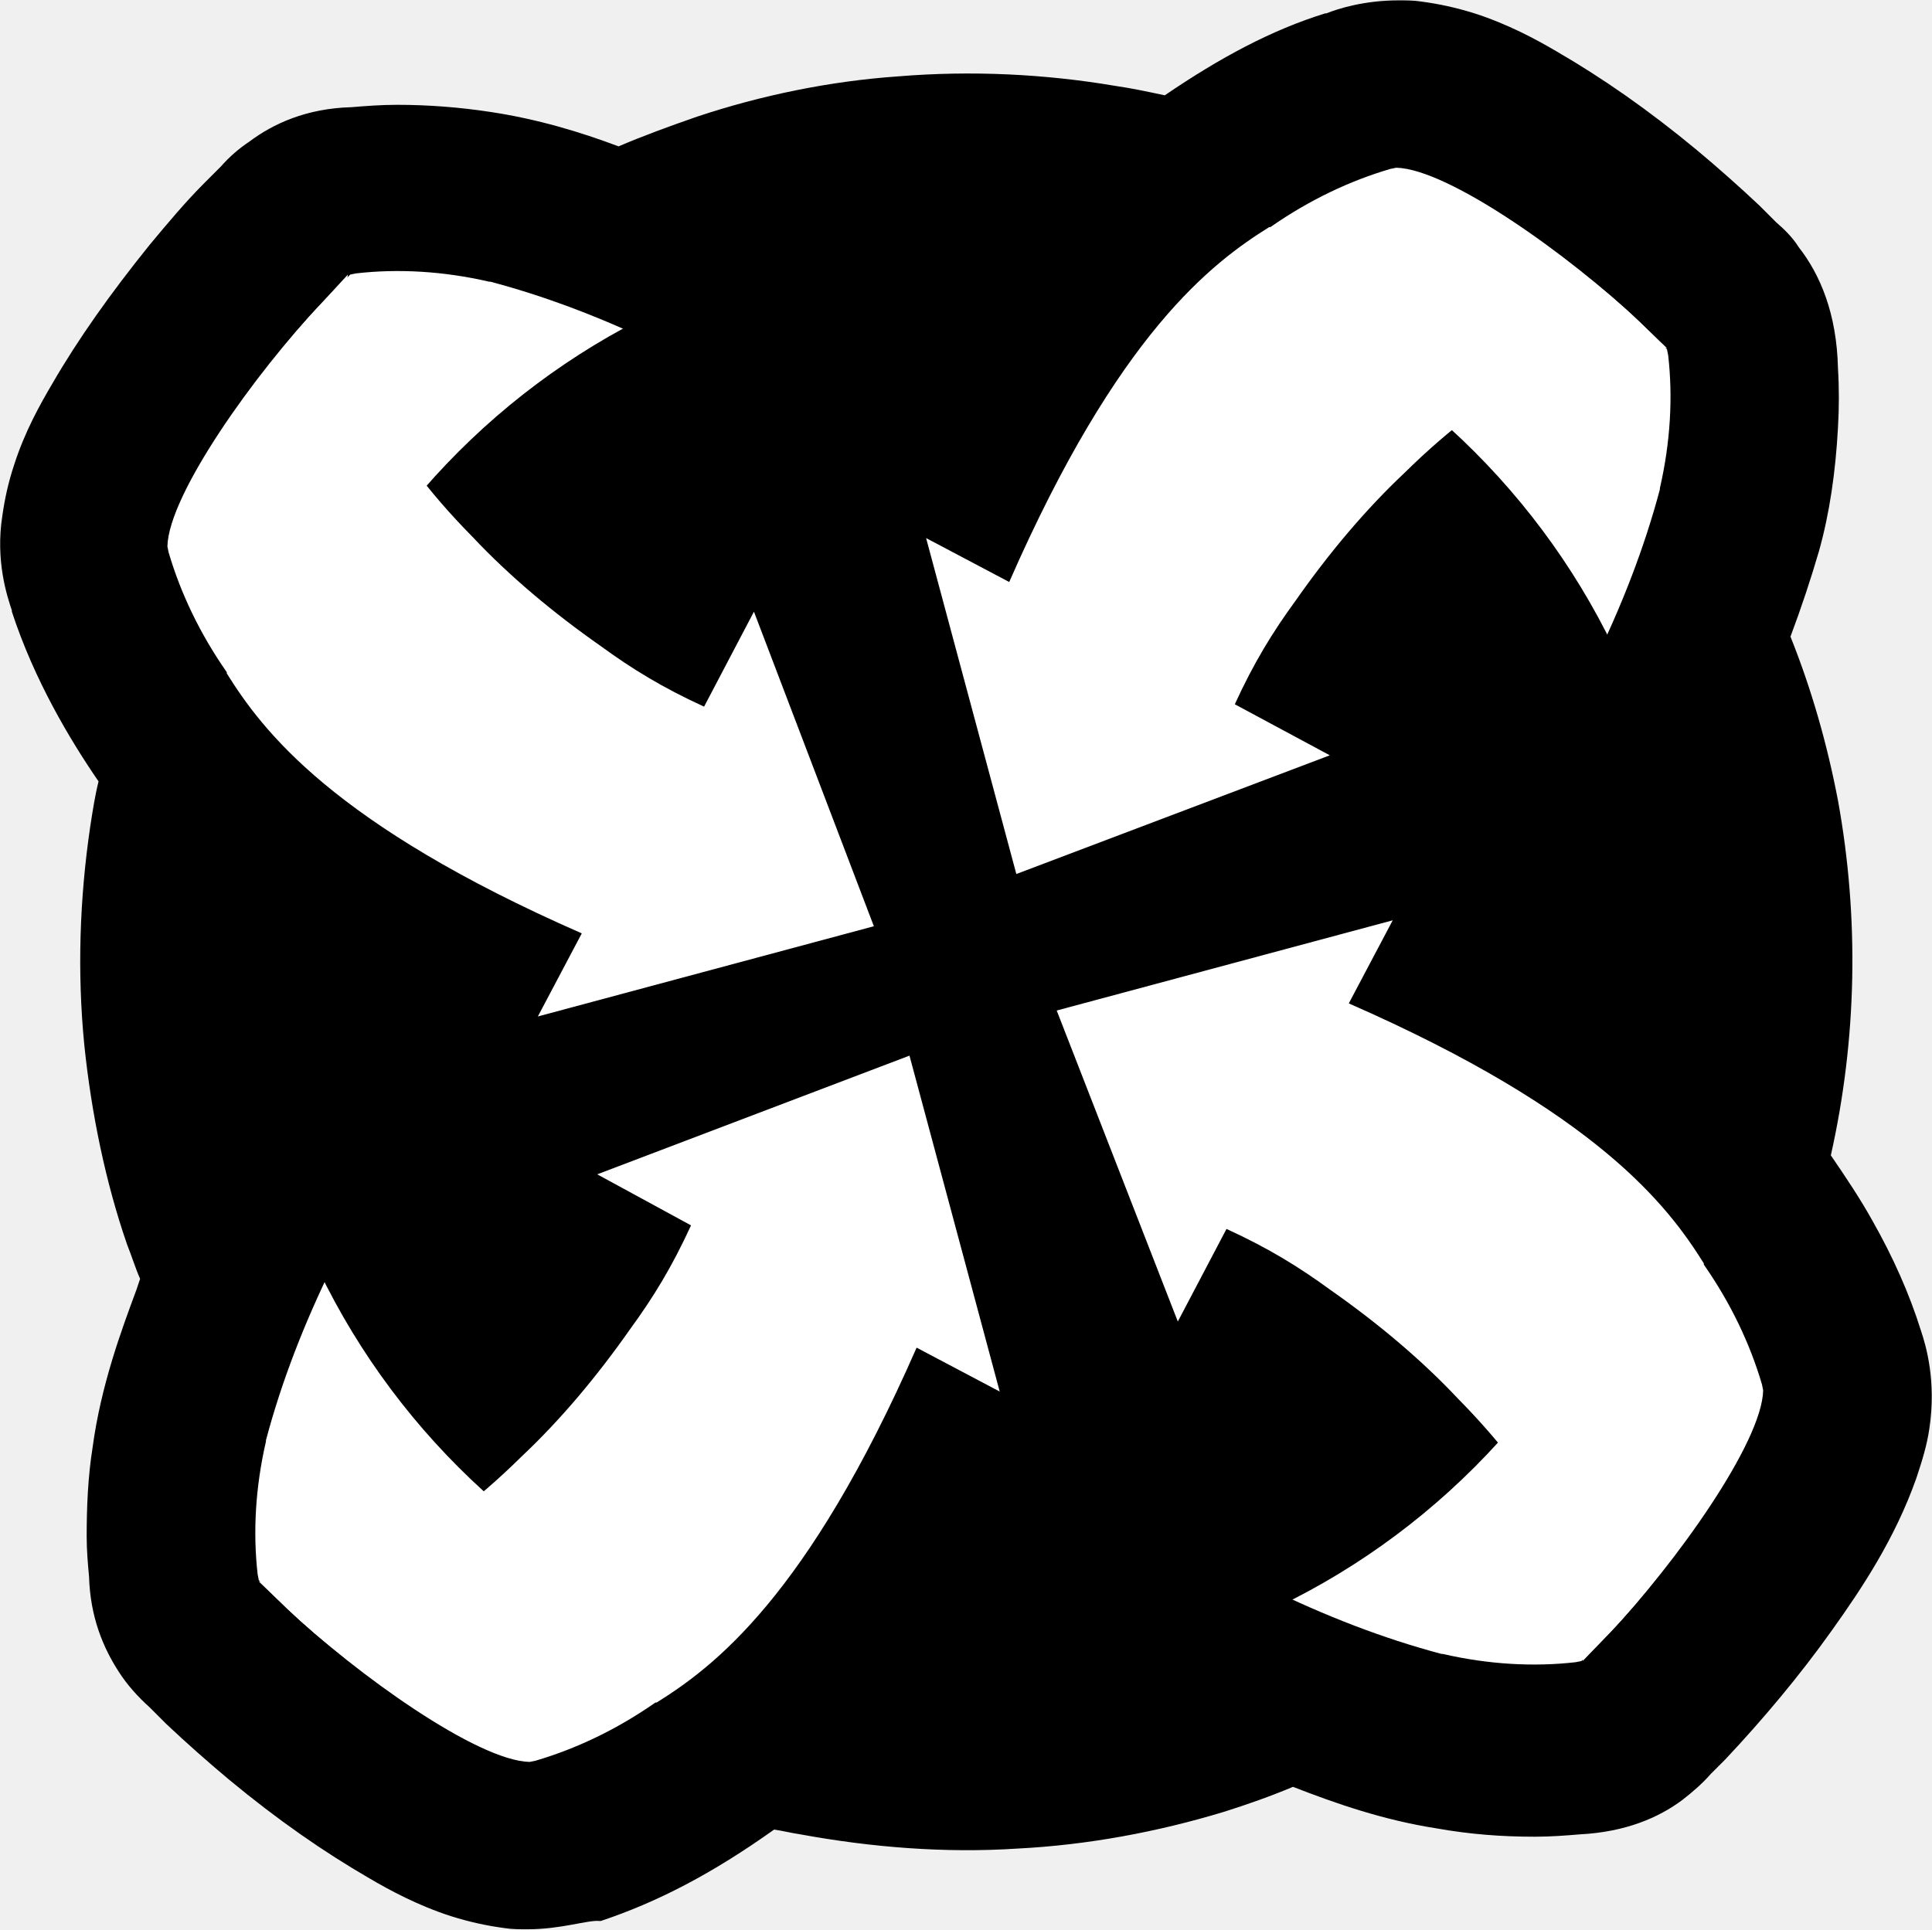
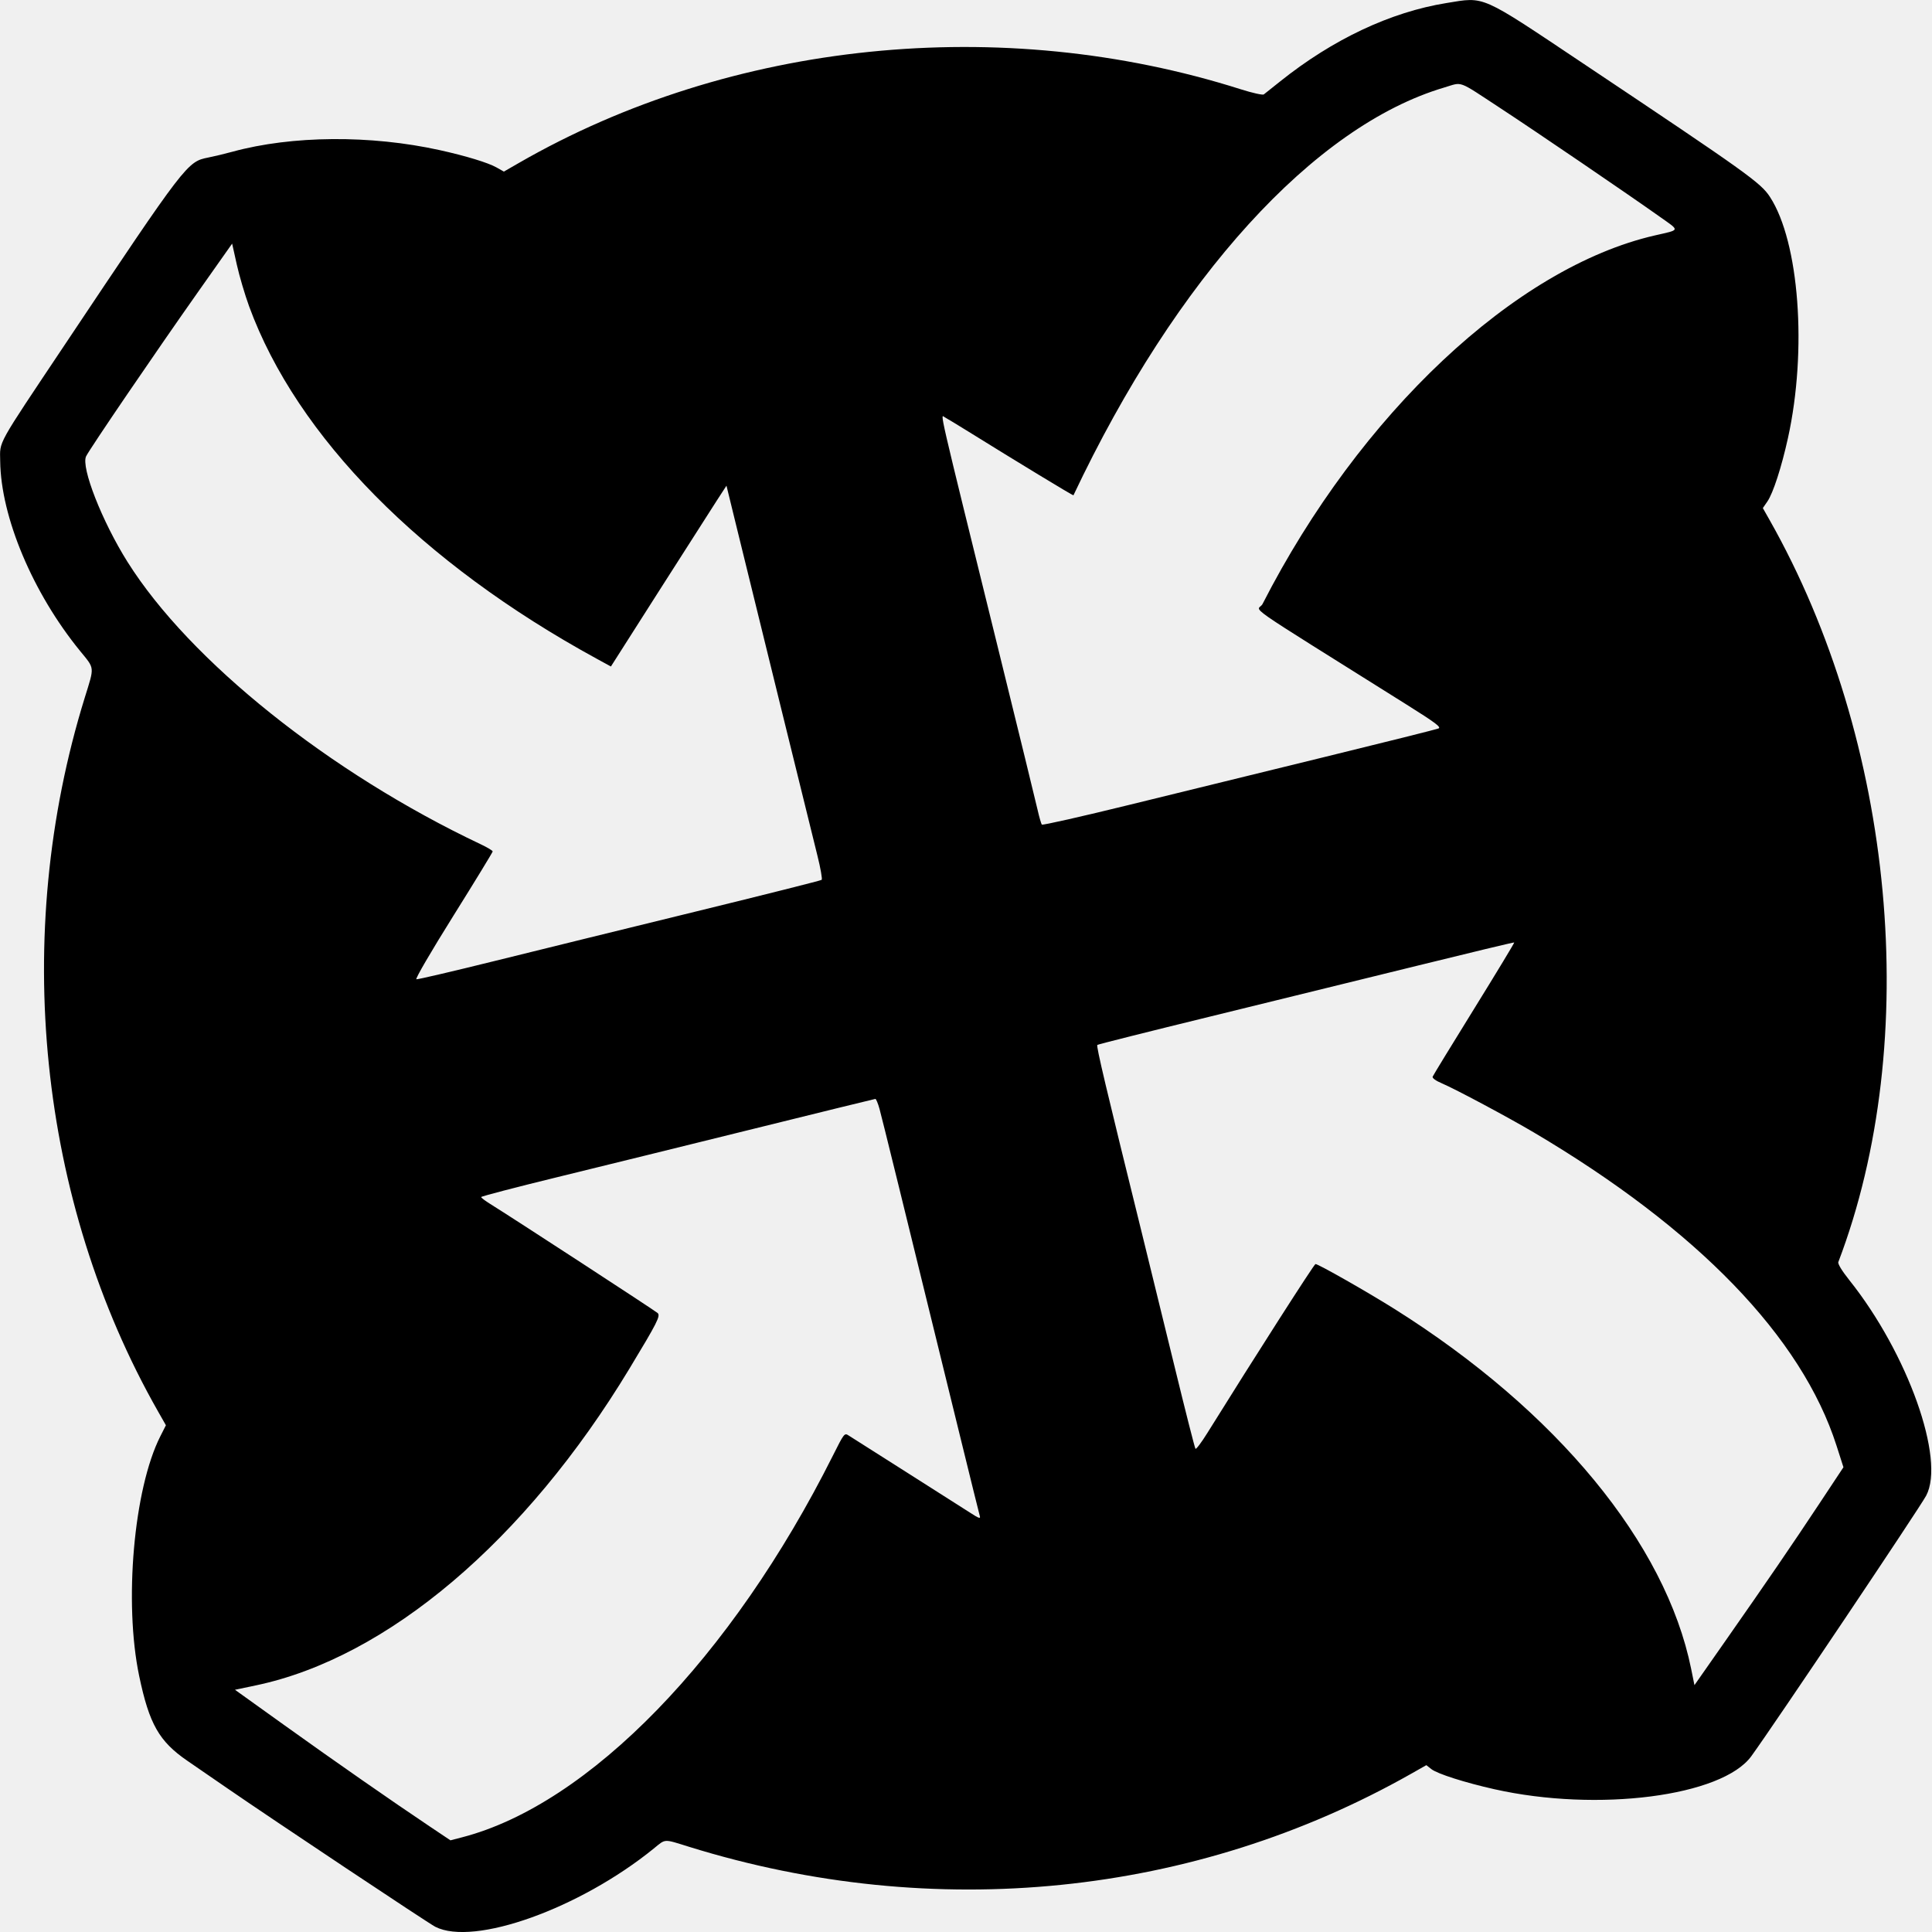
- <svg xmlns="http://www.w3.org/2000/svg" viewBox="0 -0.03 162.72 162.53">
-   <g>
-     <path d="M44.4,162.5c-0.6,0-1.3,0-1.9-0.1c-1.5-0.2-2.9-0.5-4.5-1c-2.8-0.9-5.2-2.2-6.9-3.2c-3.8-2.2-7.7-4.9-11.8-8.3 c-1.8-1.5-3.6-3.1-5.3-4.7l-1.4-1.4c-1-0.9-1.9-1.9-2.6-3c-1.3-2-2.4-4.6-2.5-8c-0.1-1.1-0.2-2.2-0.2-3.4c0-2.4,0.1-5,0.5-7.5 c0.7-5.2,2.4-9.8,3.7-13.3c0.1-0.3,0.2-0.6,0.3-0.9c-0.4-0.9-0.7-1.9-1.1-2.9C8.9,99.6,7.7,93.8,7.1,88 c-0.6-6.1-0.4-12.3,0.5-18.4c0.2-1.3,0.4-2.6,0.7-3.8C5.9,62.3,2.9,57.3,1,51.5l0-0.1c-0.4-1.2-1.4-4.2-0.8-8 c0.2-1.4,0.5-2.8,1-4.3c0.9-2.8,2.2-5.1,3.2-6.8c2.2-3.8,4.9-7.6,8.2-11.7c1.5-1.8,3-3.6,4.6-5.2l1.4-1.4 c0.7-0.8,1.5-1.5,2.4-2.1c2-1.5,4.8-2.8,8.6-2.9c1.2-0.1,2.5-0.2,3.8-0.2h0.1c2.5,0,5.2,0.2,7.8,0.6c4,0.6,7.6,1.7,10.8,2.9 c2.1-0.9,4.3-1.7,6.6-2.5C64.1,8,69.9,6.8,75.7,6.4C81.8,5.9,88,6.2,93.9,7.2c1.4,0.2,2.8,0.5,4.2,0.8c4.7-3.2,9-5.5,13.5-6.9 l0.1,0c1-0.4,3.2-1.1,6.1-1.1c0.6,0,1.3,0,1.9,0.1c1.5,0.2,2.9,0.5,4.5,1c2.8,0.9,5.2,2.2,6.9,3.2c3.8,2.2,7.7,4.9,11.8,8.3 c1.8,1.5,3.6,3.1,5.3,4.7l1.4,1.4c0.7,0.6,1.4,1.3,1.9,2.1c1.8,2.3,3.2,5.6,3.3,10.2c0.1,1.6,0.1,3.3,0,5 c-0.2,3.7-0.7,7.2-1.6,10.4c-0.7,2.4-1.5,4.8-2.4,7.2c1.8,4.5,3.1,9.1,4,13.8c1.8,9.9,1.6,20.1-0.6,29.9c1.3,1.9,2.5,3.7,3.5,5.5 c1.7,3,3.1,6.1,4.1,9.3c0.4,1.2,1.3,4.2,0.7,8.2c-0.2,1.4-0.6,2.7-1.1,4.2c-1.8,5.1-4.6,9.3-7.1,12.8c-2.7,3.8-5.8,7.5-9,10.9 l-1.2,1.2c-0.7,0.8-1.5,1.5-2.4,2.2c-2,1.5-4.8,2.7-8.6,2.9c-1.2,0.1-2.5,0.2-3.8,0.2h-0.1c-2.7,0-5.4-0.2-8.2-0.7 c-4.5-0.7-8.5-2.1-12.1-3.5c-1.9,0.8-3.9,1.5-5.8,2.1c-5.6,1.7-11.5,2.8-17.4,3.1c-6.1,0.4-12.3-0.1-18.3-1.2 c-0.7-0.1-1.5-0.3-2.2-0.4c-5.2,3.7-9.8,6.1-14.6,7.7l-0.1,0C49.5,161.7,47.3,162.5,44.4,162.5L44.4,162.5z M24.6,134.1l10.6,3.7 c0.9-2.6,1-5.4,0.4-8c0,0.2,0,0.5,0.1,0.7c0,0.3,0.1,0.7,0.1,1.1c-0.1-2-0.8-4.6-2.6-7c-0.7-0.9-1.5-1.7-2.4-2.4l0.5,0.4l0.9,0.9 c-0.8-0.8-1.7-1.6-2.7-2.3L24.6,134.1L24.6,134.1z M123.7,129.4c-0.8,0.8-1.6,1.6-2.3,2.7l11.9,4.6l0-11.1c0,0,0,0,0,0 c-1.1,0-2.2,0.1-3.2,0.4c0.2,0,0.4,0,0.6,0c0.3,0,0.7-0.1,1.1-0.1c-1.8,0.1-4.2,0.7-6.4,2.1c-1.2,0.8-2.2,1.7-3.1,2.9l0.4-0.5 L123.7,129.4L123.7,129.4z M35.8,126.8c0.5,0.4,1,0.8,1.5,1.3c2.6,2.2,5,3.9,7.2,5.2c1.4-0.7,3-1.7,4.7-3 c0.5-0.3,0.9-0.7,1.4-1.1c0.3-0.2,0.5-0.5,0.8-0.7c0.1-0.1,0.3-0.3,0.4-0.4l6.2-6.3l8.4,2.9c0.3,0.1,0.6,0.2,0.8,0.3 c1.8,0.6,3.6,1,5.4,1.4c3.7,0.7,7.6,1,11.4,0.7c3.6-0.2,7.3-0.9,10.7-1.9c1.7-0.5,3.4-1.1,5-1.9c0.8-0.3,1.6-0.7,2.3-1.1 c2-1,4.3-1.6,6.6-1.6c3.6,0,6.3,1.3,7.6,2c0.4,0.2,0.8,0.4,1.3,0.5c2.5,1,5.4,2.2,8,2.6c0.4,0.1,0.9,0.1,1.3,0.2 c1.5-1.7,2.9-3.5,4.2-5.3c0.8-1.1,1.6-2.2,2.3-3.3c-0.1-0.2-0.2-0.4-0.4-0.7c-0.7-1.2-1.5-2.4-2.5-3.9c-0.3-0.5-0.7-0.9-1.1-1.4 c-0.2-0.2-0.3-0.4-0.5-0.6c-4.1-4-5.5-9.7-3.6-15.1c0.1-0.3,0.2-0.6,0.3-0.8c2.3-7.2,2.7-14.9,1.4-22.3c-0.7-3.5-1.7-7-3.2-10.3 c-0.1-0.3-0.3-0.6-0.4-0.9c-3.3-6.1-1.9-11.3-0.7-13.8c0.5-1,0.9-2.1,1.3-3.1c0.8-1.9,1.4-3.9,2-5.7c0.2-0.9,0.4-1.8,0.5-2.9 c-0.5-0.4-1-0.8-1.5-1.3c-2.7-2.2-5-3.9-7.2-5.2c-1.4,0.8-3,1.8-4.8,3c-0.5,0.4-1,0.8-1.5,1.2c-0.1,0.1-0.3,0.2-0.4,0.4 c-2.7,2.6-6.3,4-10,4c-1.8,0-3.5-0.3-5.2-1c-0.4-0.1-0.8-0.3-1.2-0.4c-1.8-0.5-3.6-1-5.5-1.3c-3.7-0.6-7.6-0.8-11.4-0.5 c-3.6,0.3-7.2,1-10.6,2.1c-1.7,0.5-3.3,1.2-4.9,1.9c-0.8,0.3-1.5,0.7-2.3,1.1L59.5,40c-2.1,1.2-4.6,1.8-7,1.8 c-2.2,0-4.4-0.5-6.5-1.5c-0.5-0.2-0.9-0.4-1.4-0.6c-2.4-1-5.3-2.1-7.8-2.4c-0.4-0.1-0.8-0.1-1.1-0.2c-0.4,0.5-0.8,1-1.2,1.4 c-2.2,2.7-3.9,5-5.2,7.3c0.7,1.4,1.7,2.9,2.9,4.7c0.3,0.5,0.7,1,1.1,1.4c0.2,0.3,0.5,0.5,0.7,0.8l5.8,6.1l-2.5,8 c-0.2,0.5-0.3,1-0.5,1.5c-0.5,1.8-0.9,3.7-1.2,5.6c-0.6,3.8-0.7,7.6-0.3,11.5c0.3,3.6,1.1,7.2,2.3,10.6c0.6,1.7,1.3,3.3,2,4.9 c0.1,0.2,0.2,0.4,0.3,0.6c2.1,4.3,2.1,9.1-0.1,13.4c-0.2,0.4-0.4,0.8-0.5,1.2c-0.4,1-0.9,2-1.3,3c-0.8,2.2-1.8,4.8-2.1,7.1 C35.9,126.3,35.8,126.6,35.8,126.8L35.8,126.8z M129.9,38.8c0.8,0.8,1.7,1.6,2.8,2.4l4.9-12.9L127,24.6c-0.9,2.6-1,5.4-0.4,8 c0-0.1,0-0.2,0-0.3c0-0.3,0-0.8,0-1.3v-0.1c0,1.5,0.5,4,2.1,6.4c0.8,1.1,1.7,2.1,2.8,3l-0.5-0.4L129.9,38.8L129.9,38.8z  M29.3,26.3l0,11.1c1.1,0,2.2-0.1,3.2-0.4c-0.2,0-0.4,0-0.6,0c-0.3,0-0.7,0.1-1.1,0.1c1.8-0.1,4.2-0.7,6.4-2.1 c1.2-0.8,2.2-1.7,3.1-2.9l-0.4,0.5l-0.9,1c0.8-0.8,1.6-1.7,2.3-2.7L29.3,26.3L29.3,26.3z" />
-     <path fill="#FFFFFF" d="M56.3,88.4l0.7,28.3l-7-5.7c-7.8,12.7-10.3,25-6.6,34.1l1.3,3.2l-3.2-1.4c-7.3-3.2-13.9-7.7-19.4-13.5 l-0.3-0.3l-0.1-0.5c-0.4-3.5-0.2-7.3,0.7-11.2l0-0.1c1.3-4.9,3.2-9.8,5.6-14.7c1.5-3.1,3.3-6.2,5.3-9.2l-6.1-5L56.3,88.4z" />
-     <path fill="#FFFFFF" d="M105.9,74.1l-0.7-28.3l7,5.7c7.8-12.7,10.3-25,6.6-34.1l-1.3-3.2l3.2,1.4c7.3,3.2,13.9,7.7,19.4,13.5 l0.3,0.3l0.1,0.5c0.4,3.5,0.2,7.3-0.7,11.2l0,0.1c-1.3,4.9-3.2,9.8-5.6,14.7c-1.5,3.1-3.3,6.2-5.3,9.2l6.1,5L105.9,74.1z" />
-     <path fill="#FFFFFF" d="M88.5,105.4l28.3-0.7l-5.7,7c12.7,7.8,25,10.3,34.1,6.6l3.2-1.3l-1.4,3.2c-3.2,7.3-7.7,13.9-13.5,19.4 l-0.3,0.3l-0.5,0.1c-3.5,0.4-7.3,0.2-11.2-0.7l-0.1,0c-4.9-1.3-9.8-3.2-14.7-5.6c-3.1-1.5-6.2-3.3-9.2-5.3l-5,6.1L88.5,105.4z" />
-     <path fill="#FFFFFF" d="M74.1,57.6l-28.3,0.7l5.7-7c-12.7-7.8-25-10.3-34.1-6.6L14.3,46l1.4-3.2c3.2-7.3,7.7-13.9,13.5-19.4 l0.3-0.3L30,23c3.5-0.4,7.3-0.2,11.2,0.7l0.1,0c4.9,1.3,9.8,3.2,14.7,5.6c3.1,1.5,6.2,3.3,9.2,5.3l5-6.1L74.1,57.6z" />
-     <circle fill="#000000" cx="81.4" cy="80.8" r="60.5" />
-     <path fill="#FFFFFF" d="M59.3,59.5c-3.5-1.6-6.1-3.2-8.7-5.1c-4-2.8-7.7-5.9-10.8-9.2c-7.6-7.7-11.6-15.6-10.5-22.1L27,25.6 c-5.5,5.8-12.8,16-12.9,20.4c0.1,0.5,0.1,0.5,0.1,0.5c1,3.4,2.6,6.8,4.9,10.1l0,0.1c3,4.8,8.9,12.7,29.9,21.9l-3.7,7l28.3-7.6 L63.5,51.5L59.3,59.5z" />
-     <path fill="#FFFFFF" d="M103.3,103.5c3.5,1.6,6.1,3.2,8.7,5.1c4,2.8,7.7,5.9,10.8,9.2c7.6,7.7,11.6,15.6,10.5,22.1l2.3-2.4 c5.5-5.8,12.8-16,12.9-20.4c-0.1-0.5-0.1-0.5-0.1-0.5c-1-3.4-2.6-6.8-4.9-10.1l0-0.1c-3-4.8-8.9-12.7-29.9-21.9l3.7-7l-28.3,7.6 l10.2,26.2L103.3,103.5z" />
-     <path fill="#FFFFFF" d="M104,59.3c1.6-3.5,3.2-6.1,5.1-8.7c2.8-4,5.9-7.7,9.2-10.8c7.7-7.6,15.6-11.6,22.1-10.5L138,27 c-5.8-5.5-16-12.8-20.4-12.9c-0.5,0.1-0.5,0.1-0.5,0.1c-3.4,1-6.8,2.6-10.1,4.9l-0.1,0c-4.8,3-12.7,8.9-21.9,29.9l-7-3.7 l7.6,28.3L112,63.6L104,59.3z" />
-     <path fill="#FFFFFF" d="M58.2,103.2c-1.6,3.5-3.2,6.1-5.1,8.7c-2.8,4-5.9,7.7-9.2,10.8c-7.7,7.6-15.6,11.6-22.1,10.5l2.4,2.3 c5.8,5.5,16,12.8,20.4,12.9c0.5-0.1,0.5-0.1,0.5-0.1c3.4-1,6.8-2.6,10.1-4.9l0.1,0c4.8-3,12.7-8.9,21.9-29.9l7,3.7l-7.6-28.3 L50.3,98.9L58.2,103.2z" />
+ <svg xmlns="http://www.w3.org/2000/svg" id="svg" version="1.1" viewBox="32.5 31.98 335.17 335.28">
+   <g id="svgg">
+     <path id="path0" d="M283.500 32.510 C 273.820 34.075,263.803 38.796,254.667 46.100 C 253.292 47.200,252.011 48.219,251.820 48.366 C 251.629 48.512,249.829 48.110,247.820 47.472 C 206.286 34.282,159.353 39.071,122.555 60.254 L 119.943 61.758 118.643 61.027 C 117.186 60.208,113.330 59.033,108.833 58.039 C 96.822 55.382,83.162 55.485,72.833 58.312 C 71.550 58.663,69.666 59.116,68.646 59.318 C 64.975 60.047,64.829 60.237,43.729 91.825 C 31.746 109.763,32.492 108.419,32.533 112.000 C 32.646 121.710,38.184 134.878,46.383 144.931 C 48.973 148.107,48.916 147.550,47.214 153.036 C 34.422 194.278,39.155 240.410,59.921 276.910 L 61.292 279.320 60.319 281.243 C 55.716 290.343,53.978 310.066,56.654 322.833 C 58.404 331.187,60.109 334.185,65.029 337.559 C 66.852 338.810,69.954 340.944,71.922 342.301 C 79.831 347.757,106.825 365.734,108.036 366.352 C 114.746 369.775,133.115 363.198,145.947 352.779 C 148.080 351.048,147.565 351.072,152.120 352.486 C 194.653 365.684,239.792 361.106,277.430 339.777 L 280.026 338.305 280.900 338.993 C 281.935 339.807,286.714 341.332,291.833 342.481 C 309.751 346.504,331.372 343.720,336.433 336.738 C 340.486 331.146,365.585 293.747,366.761 291.548 C 370.125 285.256,363.580 266.865,353.459 254.167 C 352.159 252.536,351.407 251.306,351.523 251.000 C 366.161 212.570,361.335 160.591,339.561 122.159 L 338.424 120.152 339.221 118.993 C 340.209 117.556,341.668 113.051,342.782 108.000 C 346.144 92.750,344.741 73.955,339.658 66.153 C 338.052 63.688,335.744 62.039,307.355 43.069 C 289.161 30.912,290.293 31.413,283.500 32.510 M292.845 50.732 C 299.156 54.866,314.739 65.480,320.594 69.632 C 324.069 72.097,324.151 71.810,319.667 72.841 C 295.484 78.403,268.488 103.766,251.609 136.782 C 250.807 138.352,246.722 135.497,276.635 154.276 C 281.628 157.410,282.652 158.178,282.135 158.400 C 281.786 158.550,272.950 160.762,262.500 163.317 C 252.050 165.872,236.757 169.620,228.515 171.646 C 220.273 173.672,213.429 175.218,213.307 175.082 C 213.184 174.945,212.847 173.783,212.558 172.500 C 212.269 171.217,209.242 158.842,205.832 145.000 C 194.991 100.997,195.679 103.984,196.472 104.404 C 196.854 104.606,198.667 105.704,200.500 106.843 C 208.985 112.115,218.738 118.034,218.784 117.939 C 236.654 80.142,260.563 53.849,283.143 47.164 C 286.411 46.197,285.297 45.787,292.845 50.732 M75.741 85.167 C 84.026 107.774,105.627 129.676,136.009 146.274 L 138.517 147.645 146.842 134.576 C 151.421 127.389,155.933 120.328,156.870 118.886 L 158.573 116.265 160.150 122.716 C 162.802 133.562,173.302 176.250,174.358 180.475 C 174.904 182.661,175.234 184.549,175.092 184.670 C 174.950 184.792,165.158 187.257,153.333 190.149 C 141.508 193.041,125.833 196.894,118.500 198.712 C 111.167 200.529,104.983 201.975,104.758 201.925 C 104.524 201.873,107.269 197.163,111.175 190.916 C 114.929 184.912,118.000 179.882,118.000 179.738 C 118.000 179.595,117.063 179.033,115.917 178.491 C 89.705 166.086,65.429 146.678,54.628 129.492 C 50.215 122.471,46.524 113.059,47.442 111.167 C 48.076 109.861,59.501 93.088,66.938 82.546 L 72.785 74.258 73.591 77.879 C 74.035 79.871,75.002 83.150,75.741 85.167 M288.341 207.012 C 284.460 213.278,281.213 218.592,281.125 218.821 C 281.028 219.075,281.651 219.527,282.733 219.987 C 285.053 220.972,294.241 225.878,298.667 228.496 C 327.095 245.308,345.166 264.005,351.210 282.856 L 352.412 286.607 348.253 292.887 C 343.403 300.210,339.286 306.227,331.892 316.794 L 326.555 324.422 325.983 321.597 C 321.572 299.811,302.665 276.859,274.559 259.173 C 269.849 256.210,261.266 251.328,260.788 251.341 C 260.553 251.348,250.273 267.410,242.002 280.696 C 240.995 282.314,240.077 283.532,239.962 283.402 C 239.847 283.273,238.236 276.942,236.384 269.333 C 234.531 261.725,231.968 251.263,230.688 246.085 C 224.423 220.728,222.710 213.493,222.929 213.316 C 223.060 213.210,231.942 210.978,242.667 208.356 C 253.392 205.734,269.592 201.757,278.667 199.518 C 287.742 197.279,295.218 195.486,295.282 195.533 C 295.345 195.580,292.221 200.745,288.341 207.012 M185.131 224.417 C 185.566 225.994,189.092 240.321,199.016 280.833 C 200.857 288.350,202.445 294.773,202.545 295.107 C 202.687 295.582,202.340 295.462,200.946 294.553 C 199.968 293.916,194.967 290.734,189.833 287.482 C 184.700 284.231,180.170 281.355,179.766 281.091 C 179.050 280.623,178.985 280.706,177.016 284.635 C 159.471 319.636,134.700 345.124,112.688 350.828 L 110.670 351.351 107.085 348.949 C 100.471 344.519,90.569 337.621,81.888 331.398 L 73.276 325.224 76.888 324.467 C 99.716 319.679,123.675 299.369,141.729 269.500 C 146.578 261.478,147.155 260.342,146.627 259.845 C 146.205 259.447,121.234 243.177,117.583 240.921 C 116.712 240.383,116.000 239.842,116.000 239.718 C 116.000 239.594,121.962 238.036,129.250 236.256 C 136.537 234.476,151.875 230.698,163.333 227.862 C 174.792 225.025,184.275 222.696,184.407 222.685 C 184.540 222.675,184.865 223.454,185.131 224.417 " stroke="none" fill="#000000" fill-rule="evenodd" />
  </g>
</svg>
